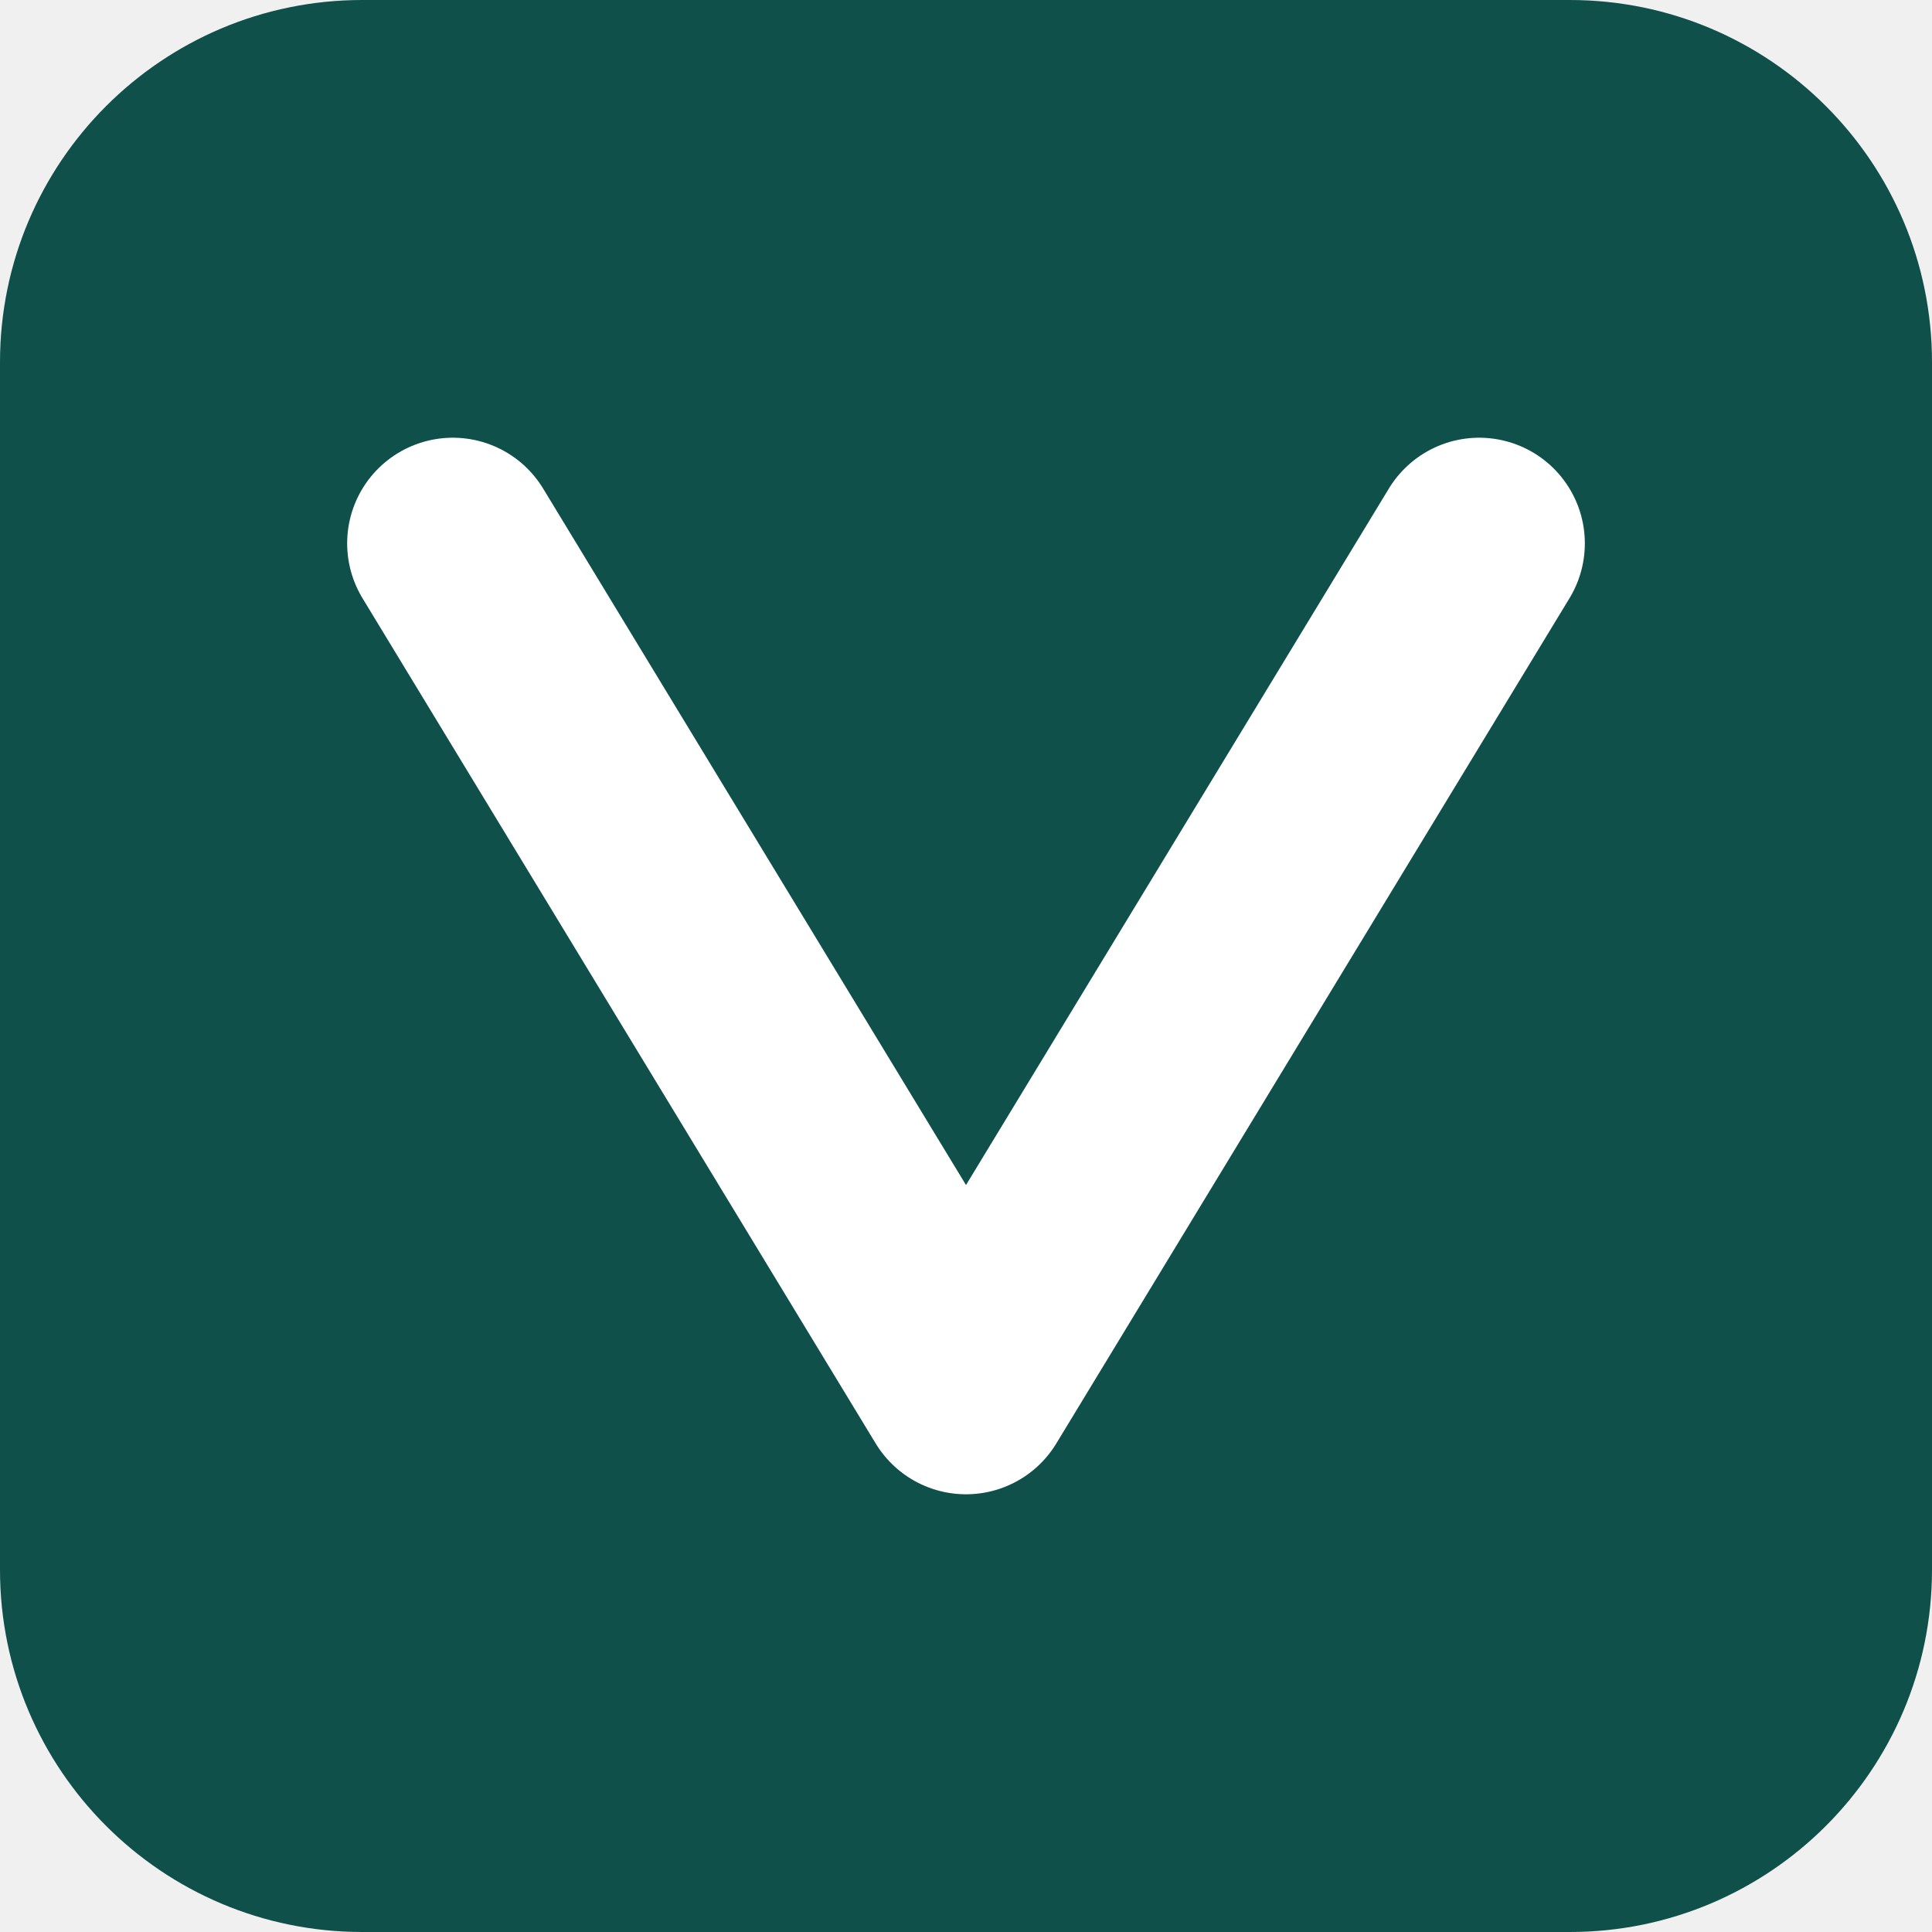
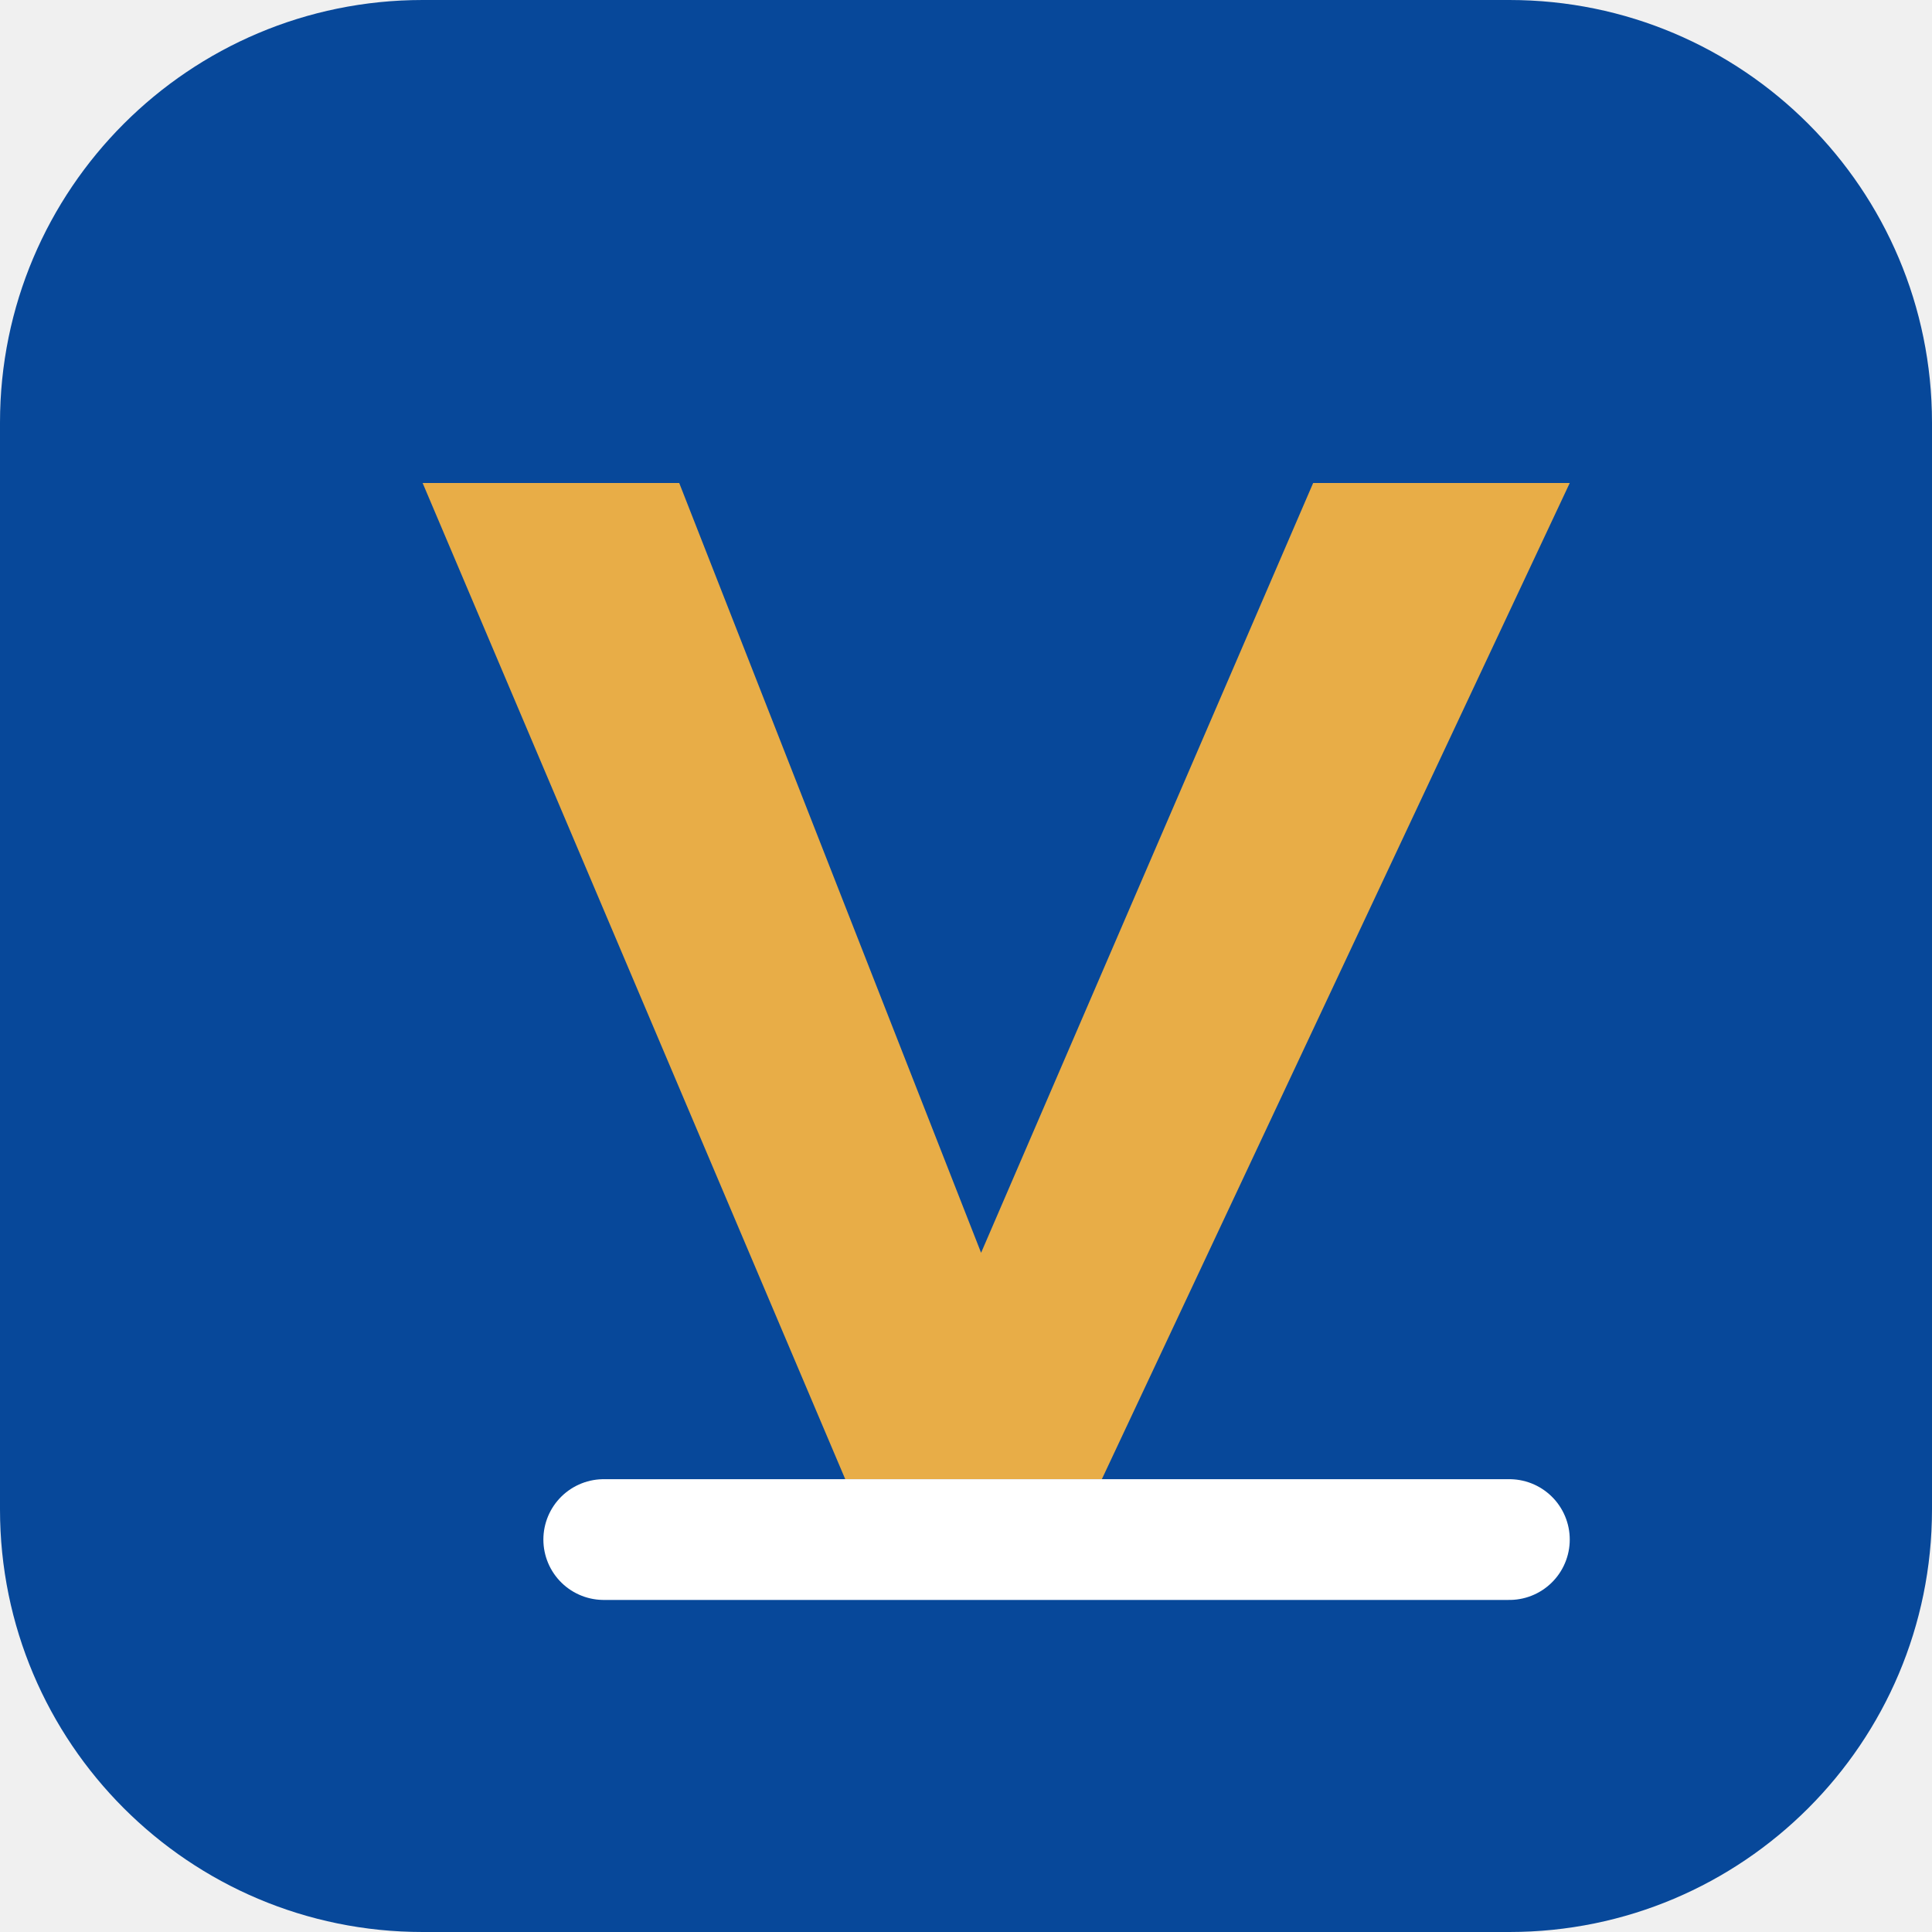
- <svg xmlns="http://www.w3.org/2000/svg" viewBox="0 0 32 32">
-   <rect width="32" height="32" rx="6" fill="#0f504b" />
-   <path d="M7.5 9 L16 23 L24.5 9" stroke="#ffffff" stroke-width="3.5" stroke-linecap="round" stroke-linejoin="round" fill="none" />
+ <svg xmlns="http://www.w3.org/2000/svg" viewBox="0 0 64 64">
+   <rect width="64" height="64" rx="14" fill="#07489a" />
+   <path d="M14 16h8.5l10 25.5L43.5 16H52L36.5 49H28L14 16z" fill="#e8ad47" />
+   <path d="M20 51h30" stroke="#ffffff" stroke-width="4" stroke-linecap="round" />
</svg>
